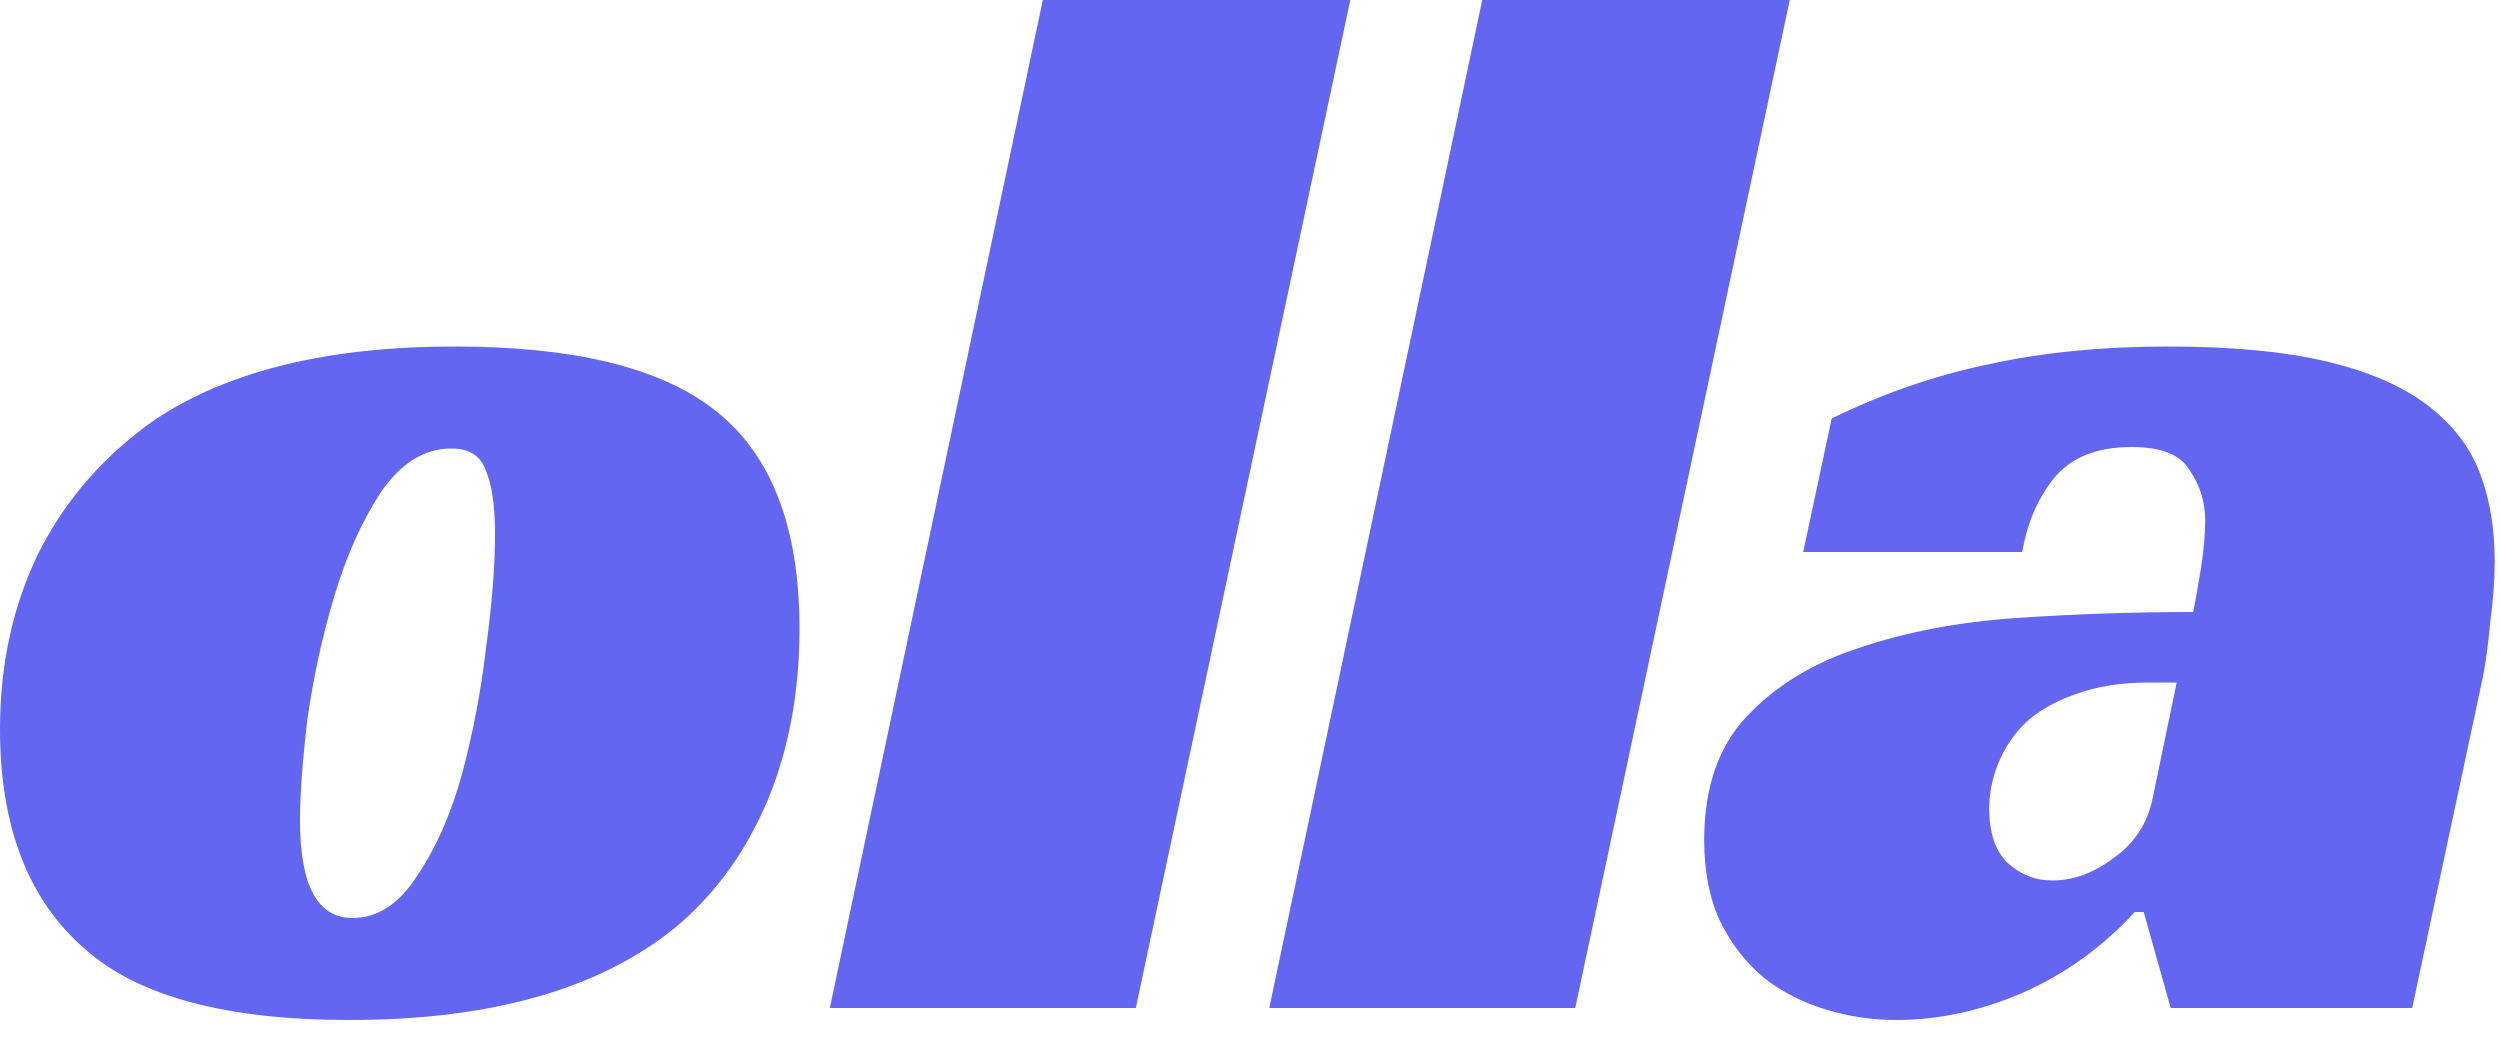
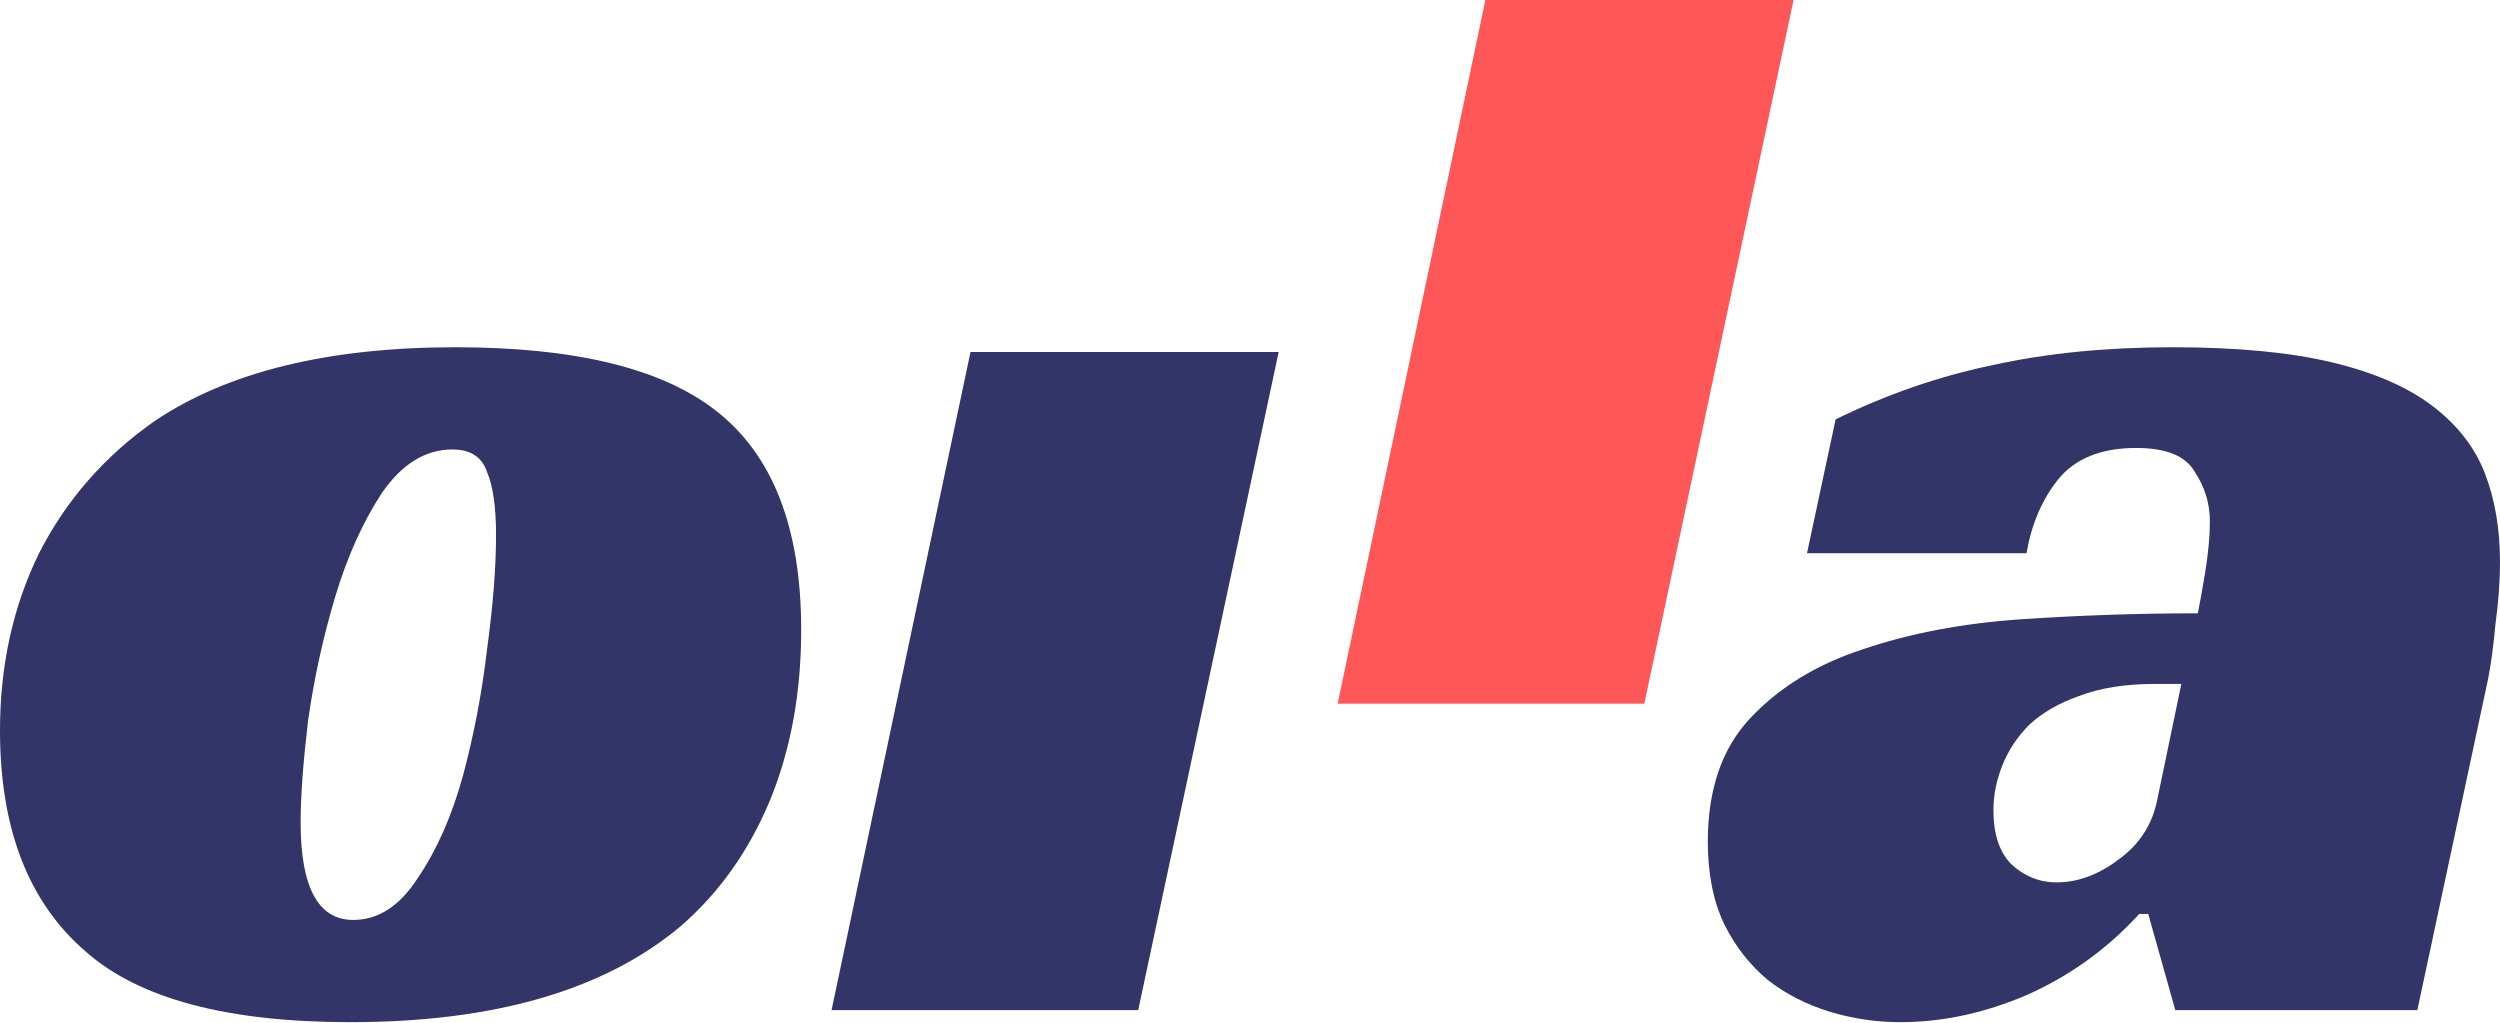
- <svg xmlns="http://www.w3.org/2000/svg" width="40" height="17" viewBox="0 0 40 17" fill="none">
-   <path d="M29.307 6.696C30.123 6.296 30.955 6.008 31.803 5.832C32.667 5.64 33.627 5.544 34.683 5.544C35.707 5.544 36.555 5.624 37.227 5.784C37.899 5.944 38.435 6.176 38.835 6.48C39.235 6.784 39.515 7.144 39.675 7.56C39.835 7.976 39.915 8.448 39.915 8.976C39.915 9.28 39.891 9.608 39.843 9.96C39.811 10.312 39.771 10.608 39.723 10.848L38.595 16.128H34.731L34.299 14.592H34.155C33.643 15.152 33.043 15.584 32.355 15.888C31.683 16.176 31.011 16.32 30.339 16.32C29.955 16.32 29.579 16.264 29.211 16.152C28.843 16.04 28.515 15.872 28.227 15.648C27.939 15.408 27.707 15.112 27.531 14.76C27.355 14.392 27.267 13.952 27.267 13.44C27.267 12.608 27.491 11.952 27.939 11.472C28.403 10.976 29.003 10.608 29.739 10.368C30.491 10.112 31.331 9.952 32.259 9.888C33.203 9.824 34.147 9.792 35.091 9.792C35.123 9.632 35.163 9.408 35.211 9.12C35.259 8.816 35.283 8.552 35.283 8.328C35.283 8.04 35.203 7.776 35.043 7.536C34.899 7.28 34.587 7.152 34.107 7.152C33.547 7.152 33.131 7.32 32.859 7.656C32.603 7.976 32.435 8.368 32.355 8.832H28.851L29.307 6.696ZM34.827 10.92H34.395C33.931 10.92 33.531 10.984 33.195 11.112C32.875 11.224 32.611 11.376 32.403 11.568C32.211 11.76 32.067 11.976 31.971 12.216C31.875 12.456 31.827 12.696 31.827 12.936C31.827 13.32 31.923 13.608 32.115 13.8C32.323 13.992 32.563 14.088 32.835 14.088C33.171 14.088 33.499 13.968 33.819 13.728C34.155 13.488 34.363 13.168 34.443 12.768L34.827 10.92Z" fill="#6366F1" />
-   <path d="M25.204 16.128H20.308L23.716 0H28.636L25.204 16.128Z" fill="#6366F1" />
-   <path d="M18.173 16.128H13.277L16.685 0H21.605L18.173 16.128Z" fill="#6366F1" />
-   <path d="M7.272 5.544C9.176 5.544 10.56 5.88 11.424 6.552C12.336 7.256 12.792 8.424 12.792 10.056C12.792 11.064 12.624 11.976 12.288 12.792C11.952 13.592 11.48 14.256 10.872 14.784C9.656 15.808 7.896 16.32 5.592 16.32C3.624 16.32 2.216 15.944 1.368 15.192C0.456 14.408 0 13.232 0 11.664C0 10.624 0.208 9.68 0.624 8.832C1.056 7.984 1.672 7.28 2.472 6.72C3.64 5.936 5.24 5.544 7.272 5.544ZM5.64 14.688C6.04 14.688 6.384 14.464 6.672 14.016C6.976 13.568 7.216 13.024 7.392 12.384C7.568 11.728 7.696 11.056 7.776 10.368C7.872 9.664 7.92 9.056 7.92 8.544C7.92 8.096 7.872 7.76 7.776 7.536C7.696 7.296 7.512 7.176 7.224 7.176C6.792 7.176 6.416 7.408 6.096 7.872C5.792 8.336 5.544 8.888 5.352 9.528C5.16 10.168 5.016 10.824 4.92 11.496C4.84 12.168 4.8 12.712 4.8 13.128C4.8 14.168 5.08 14.688 5.64 14.688Z" fill="#6366F1" />
+ <svg xmlns="http://www.w3.org/2000/svg" width="88" height="36" viewBox="0 0 88 36" fill="none">
+   <path d="M64.613 14.763C66.412 13.881 68.246 13.246 70.116 12.858C72.02 12.435 74.137 12.223 76.465 12.223C78.723 12.223 80.592 12.399 82.074 12.752C83.555 13.105 84.737 13.617 85.619 14.287C86.501 14.957 87.118 15.751 87.471 16.668C87.824 17.585 88 18.625 88 19.79C88 20.46 87.947 21.183 87.841 21.959C87.771 22.735 87.683 23.387 87.577 23.917L85.09 35.557H76.571L75.618 32.171H75.301C74.172 33.405 72.849 34.358 71.333 35.028C69.851 35.663 68.37 35.98 66.888 35.98C66.041 35.98 65.212 35.857 64.401 35.61C63.59 35.363 62.867 34.993 62.232 34.499C61.597 33.97 61.085 33.317 60.697 32.541C60.309 31.73 60.115 30.76 60.115 29.631C60.115 27.797 60.609 26.351 61.597 25.292C62.62 24.199 63.943 23.387 65.565 22.858C67.223 22.294 69.075 21.941 71.121 21.8C73.202 21.659 75.283 21.588 77.365 21.588C77.435 21.236 77.523 20.742 77.629 20.107C77.735 19.437 77.788 18.855 77.788 18.361C77.788 17.726 77.612 17.144 77.259 16.615C76.941 16.05 76.254 15.768 75.195 15.768C73.961 15.768 73.043 16.139 72.444 16.879C71.879 17.585 71.509 18.449 71.333 19.472H63.607L64.613 14.763ZM76.783 24.075H75.83C74.807 24.075 73.925 24.216 73.184 24.499C72.479 24.745 71.897 25.081 71.438 25.504C71.015 25.927 70.698 26.403 70.486 26.933C70.274 27.462 70.169 27.991 70.169 28.52C70.169 29.366 70.38 30.001 70.803 30.425C71.262 30.848 71.791 31.06 72.391 31.06C73.132 31.06 73.855 30.795 74.56 30.266C75.301 29.737 75.76 29.031 75.936 28.149L76.783 24.075Z" fill="#333467" />
+   <path d="M57.88 24.769H47.086L52.286 0H63.133L57.88 24.769Z" fill="#FF5757" />
+   <path d="M40.065 35.556H29.271L34.162 12.39H45.009L40.065 35.556Z" fill="#333467" />
+   <path d="M16.032 12.223C20.23 12.223 23.281 12.964 25.186 14.445C27.197 15.998 28.202 18.573 28.202 22.171C28.202 24.393 27.832 26.403 27.091 28.202C26.35 29.966 25.31 31.43 23.969 32.594C21.288 34.852 17.408 35.98 12.329 35.98C7.99 35.98 4.886 35.151 3.016 33.494C1.005 31.765 0 29.172 0 25.716C0 23.423 0.459 21.342 1.376 19.472C2.328 17.602 3.686 16.05 5.45 14.816C8.025 13.087 11.553 12.223 16.032 12.223ZM12.434 32.382C13.316 32.382 14.075 31.889 14.71 30.901C15.38 29.913 15.909 28.714 16.297 27.303C16.685 25.857 16.967 24.375 17.144 22.858C17.355 21.306 17.461 19.966 17.461 18.837C17.461 17.849 17.355 17.109 17.144 16.615C16.967 16.086 16.561 15.821 15.927 15.821C14.974 15.821 14.145 16.333 13.44 17.356C12.77 18.378 12.223 19.596 11.799 21.006C11.376 22.417 11.059 23.864 10.847 25.345C10.671 26.827 10.582 28.026 10.582 28.943C10.582 31.236 11.2 32.382 12.434 32.382Z" fill="#333467" />
</svg>
